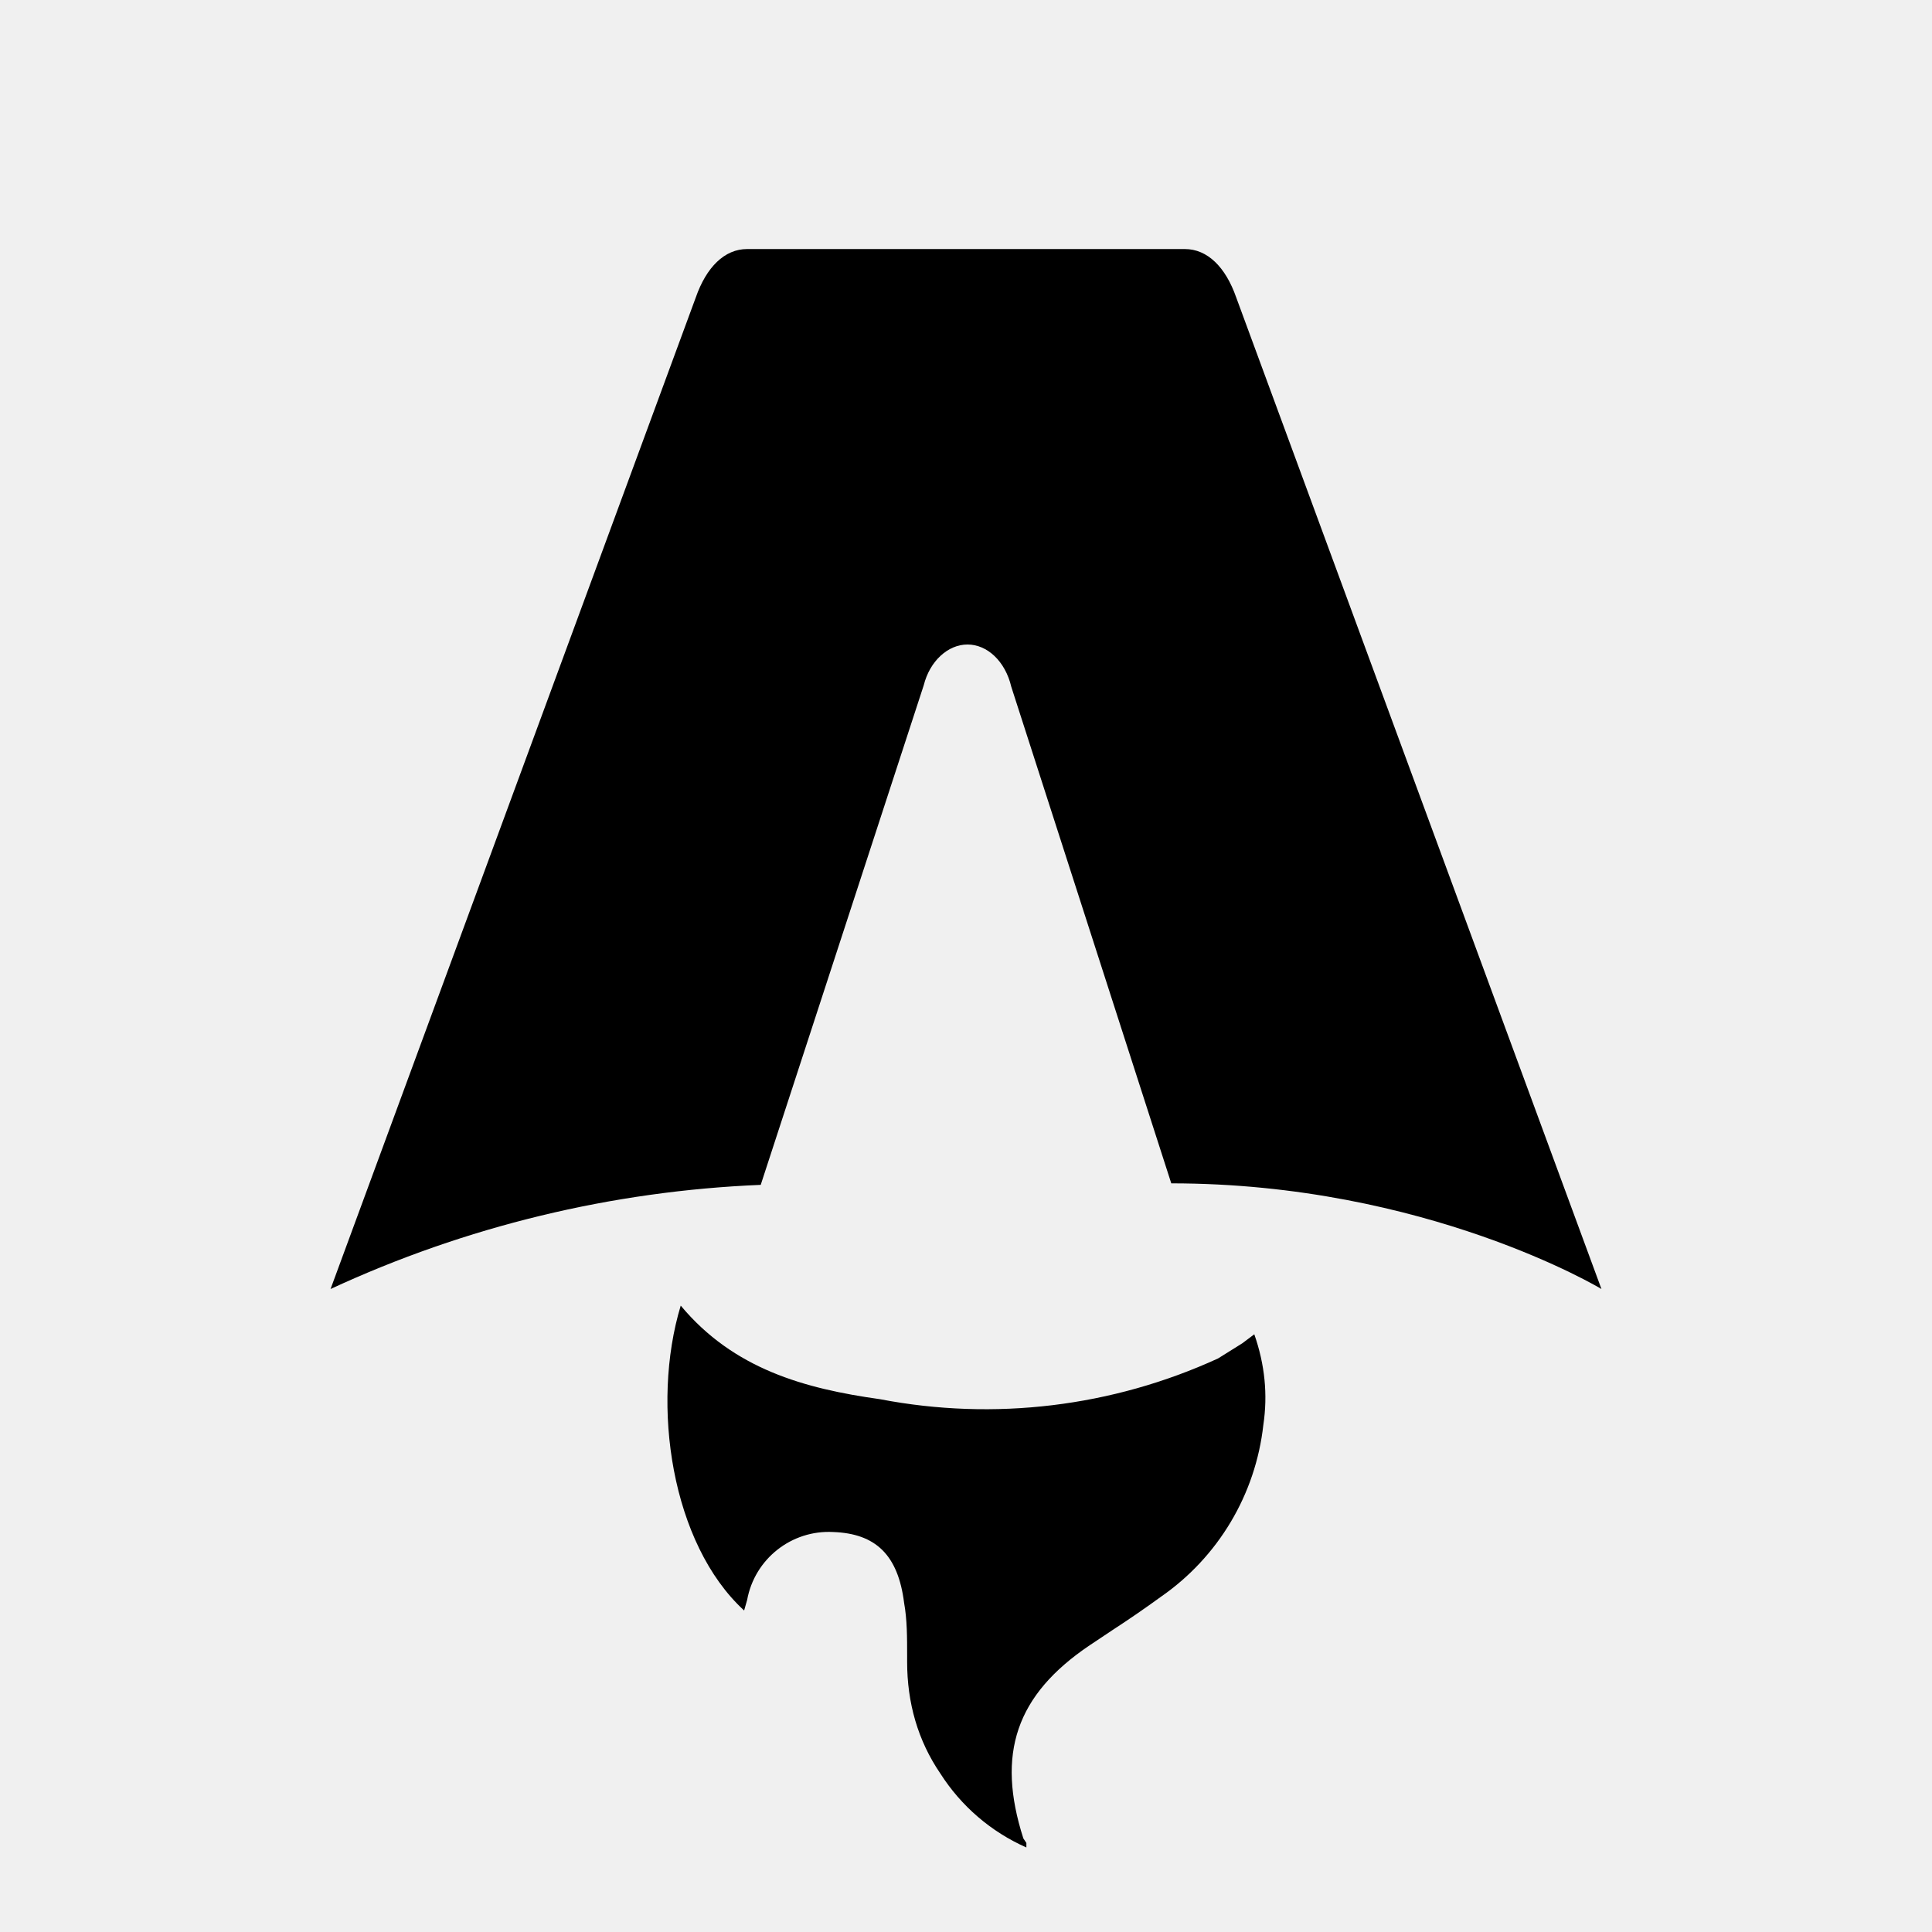
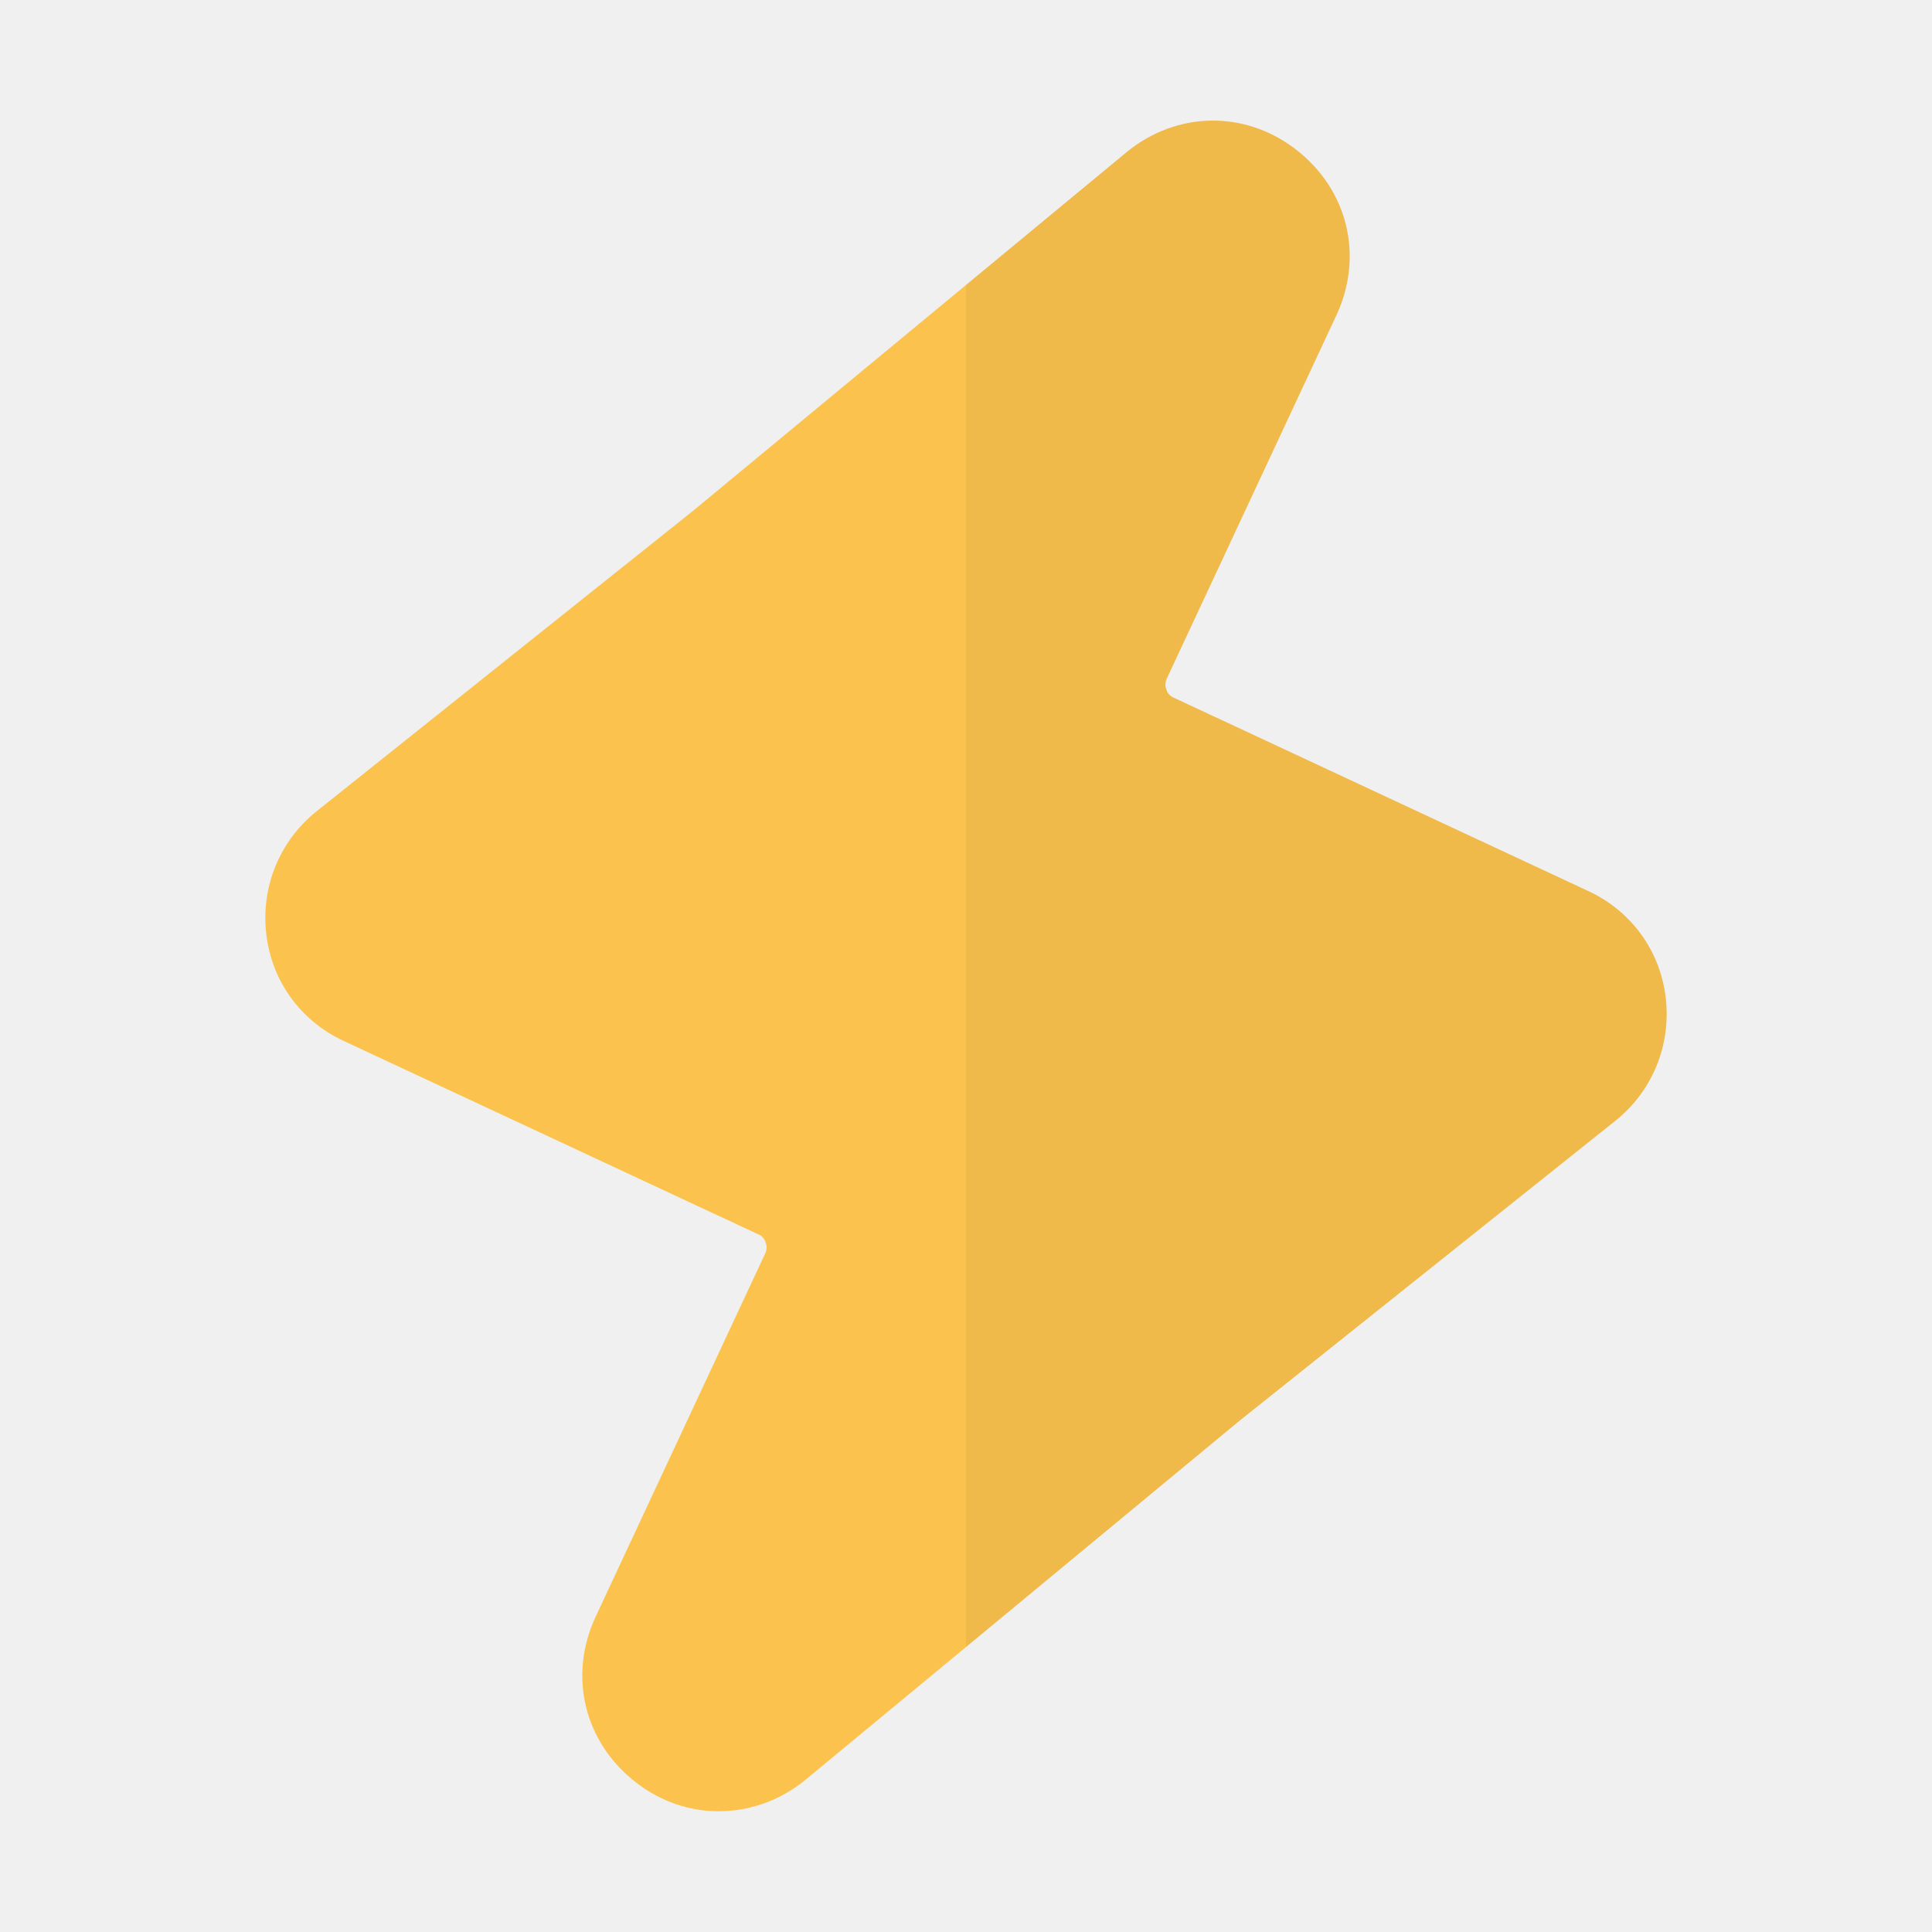
- <svg xmlns="http://www.w3.org/2000/svg" fill="none" viewBox="0 0 128 128">
-   <path d="M50.4 78.5a75.1 75.1 0 0 0-28.5 6.9l24.2-65.7c.7-2 1.9-3.2 3.4-3.2h29c1.5 0 2.7 1.2 3.4 3.2l24.2 65.7s-11.6-7-28.5-7L67 45.5c-.4-1.7-1.6-2.8-2.9-2.8-1.3 0-2.5 1.1-2.9 2.7L50.4 78.5Zm-1.1 28.2Zm-4.2-20.2c-2 6.6-.6 15.8 4.2 20.2a17.5 17.5 0 0 1 .2-.7 5.5 5.5 0 0 1 5.7-4.5c2.8.1 4.3 1.5 4.7 4.7.2 1.1.2 2.3.2 3.5v.4c0 2.7.7 5.2 2.2 7.4a13 13 0 0 0 5.7 4.9v-.3l-.2-.3c-1.8-5.6-.5-9.5 4.4-12.8l1.5-1a73 73 0 0 0 3.2-2.2 16 16 0 0 0 6.8-11.4c.3-2 .1-4-.6-6l-.8.6-1.6 1a37 37 0 0 1-22.4 2.7c-5-.7-9.7-2-13.2-6.2Z" />
-   <style>
-         path { fill: #000; }
-         @media (prefers-color-scheme: dark) {
-             path { fill: #FFF; }
-         }
-     </style>
+ <svg xmlns="http://www.w3.org/2000/svg" id="Layer_1" style="enable-background:new 0 0 32 32;" version="1.1" viewBox="0 0 32 32" xml:space="preserve">
+   <style type="text/css">
+ 	.st0{fill:#FBC34E;}
+ 	.st1{opacity:0.05;}
+ </style>
+   <g id="Flash">
+     <g>
+       <path class="st0" d="M27.59,16.53c0.09,0.78-0.22,1.54-0.83,2.03l-6.24,4.98L16,27.28l-2.66,2.2C12.91,29.83,12.41,30,11.9,30    c-0.48,0-0.96-0.16-1.37-0.48c-0.85-0.66-1.12-1.75-0.67-2.73l2.81-6.02c0.04-0.08,0.03-0.15,0.01-0.19    c-0.01-0.05-0.05-0.11-0.13-0.14l-6.86-3.2c-0.71-0.33-1.19-0.99-1.28-1.77c-0.09-0.78,0.22-1.54,0.83-2.03l6.24-4.98L16,4.72    l2.66-2.2c0.83-0.68,1.96-0.7,2.81-0.04s1.12,1.75,0.67,2.73l-2.81,6.02c-0.04,0.08-0.03,0.15-0.01,0.19    c0.01,0.05,0.05,0.11,0.13,0.14l6.86,3.2C27.02,15.09,27.5,15.75,27.59,16.53z" />
+     </g>
+     <g class="st1">
+       <path d="M27.59,16.53c0.09,0.78-0.22,1.54-0.83,2.03l-6.24,4.98L16,27.28V4.72l2.66-2.2c0.83-0.68,1.96-0.7,2.81-0.04    s1.12,1.75,0.67,2.73l-2.81,6.02c-0.04,0.08-0.03,0.15-0.01,0.19c0.01,0.05,0.05,0.11,0.13,0.14l6.86,3.2    C27.02,15.09,27.5,15.75,27.59,16.53z" />
+     </g>
+   </g>
</svg>
